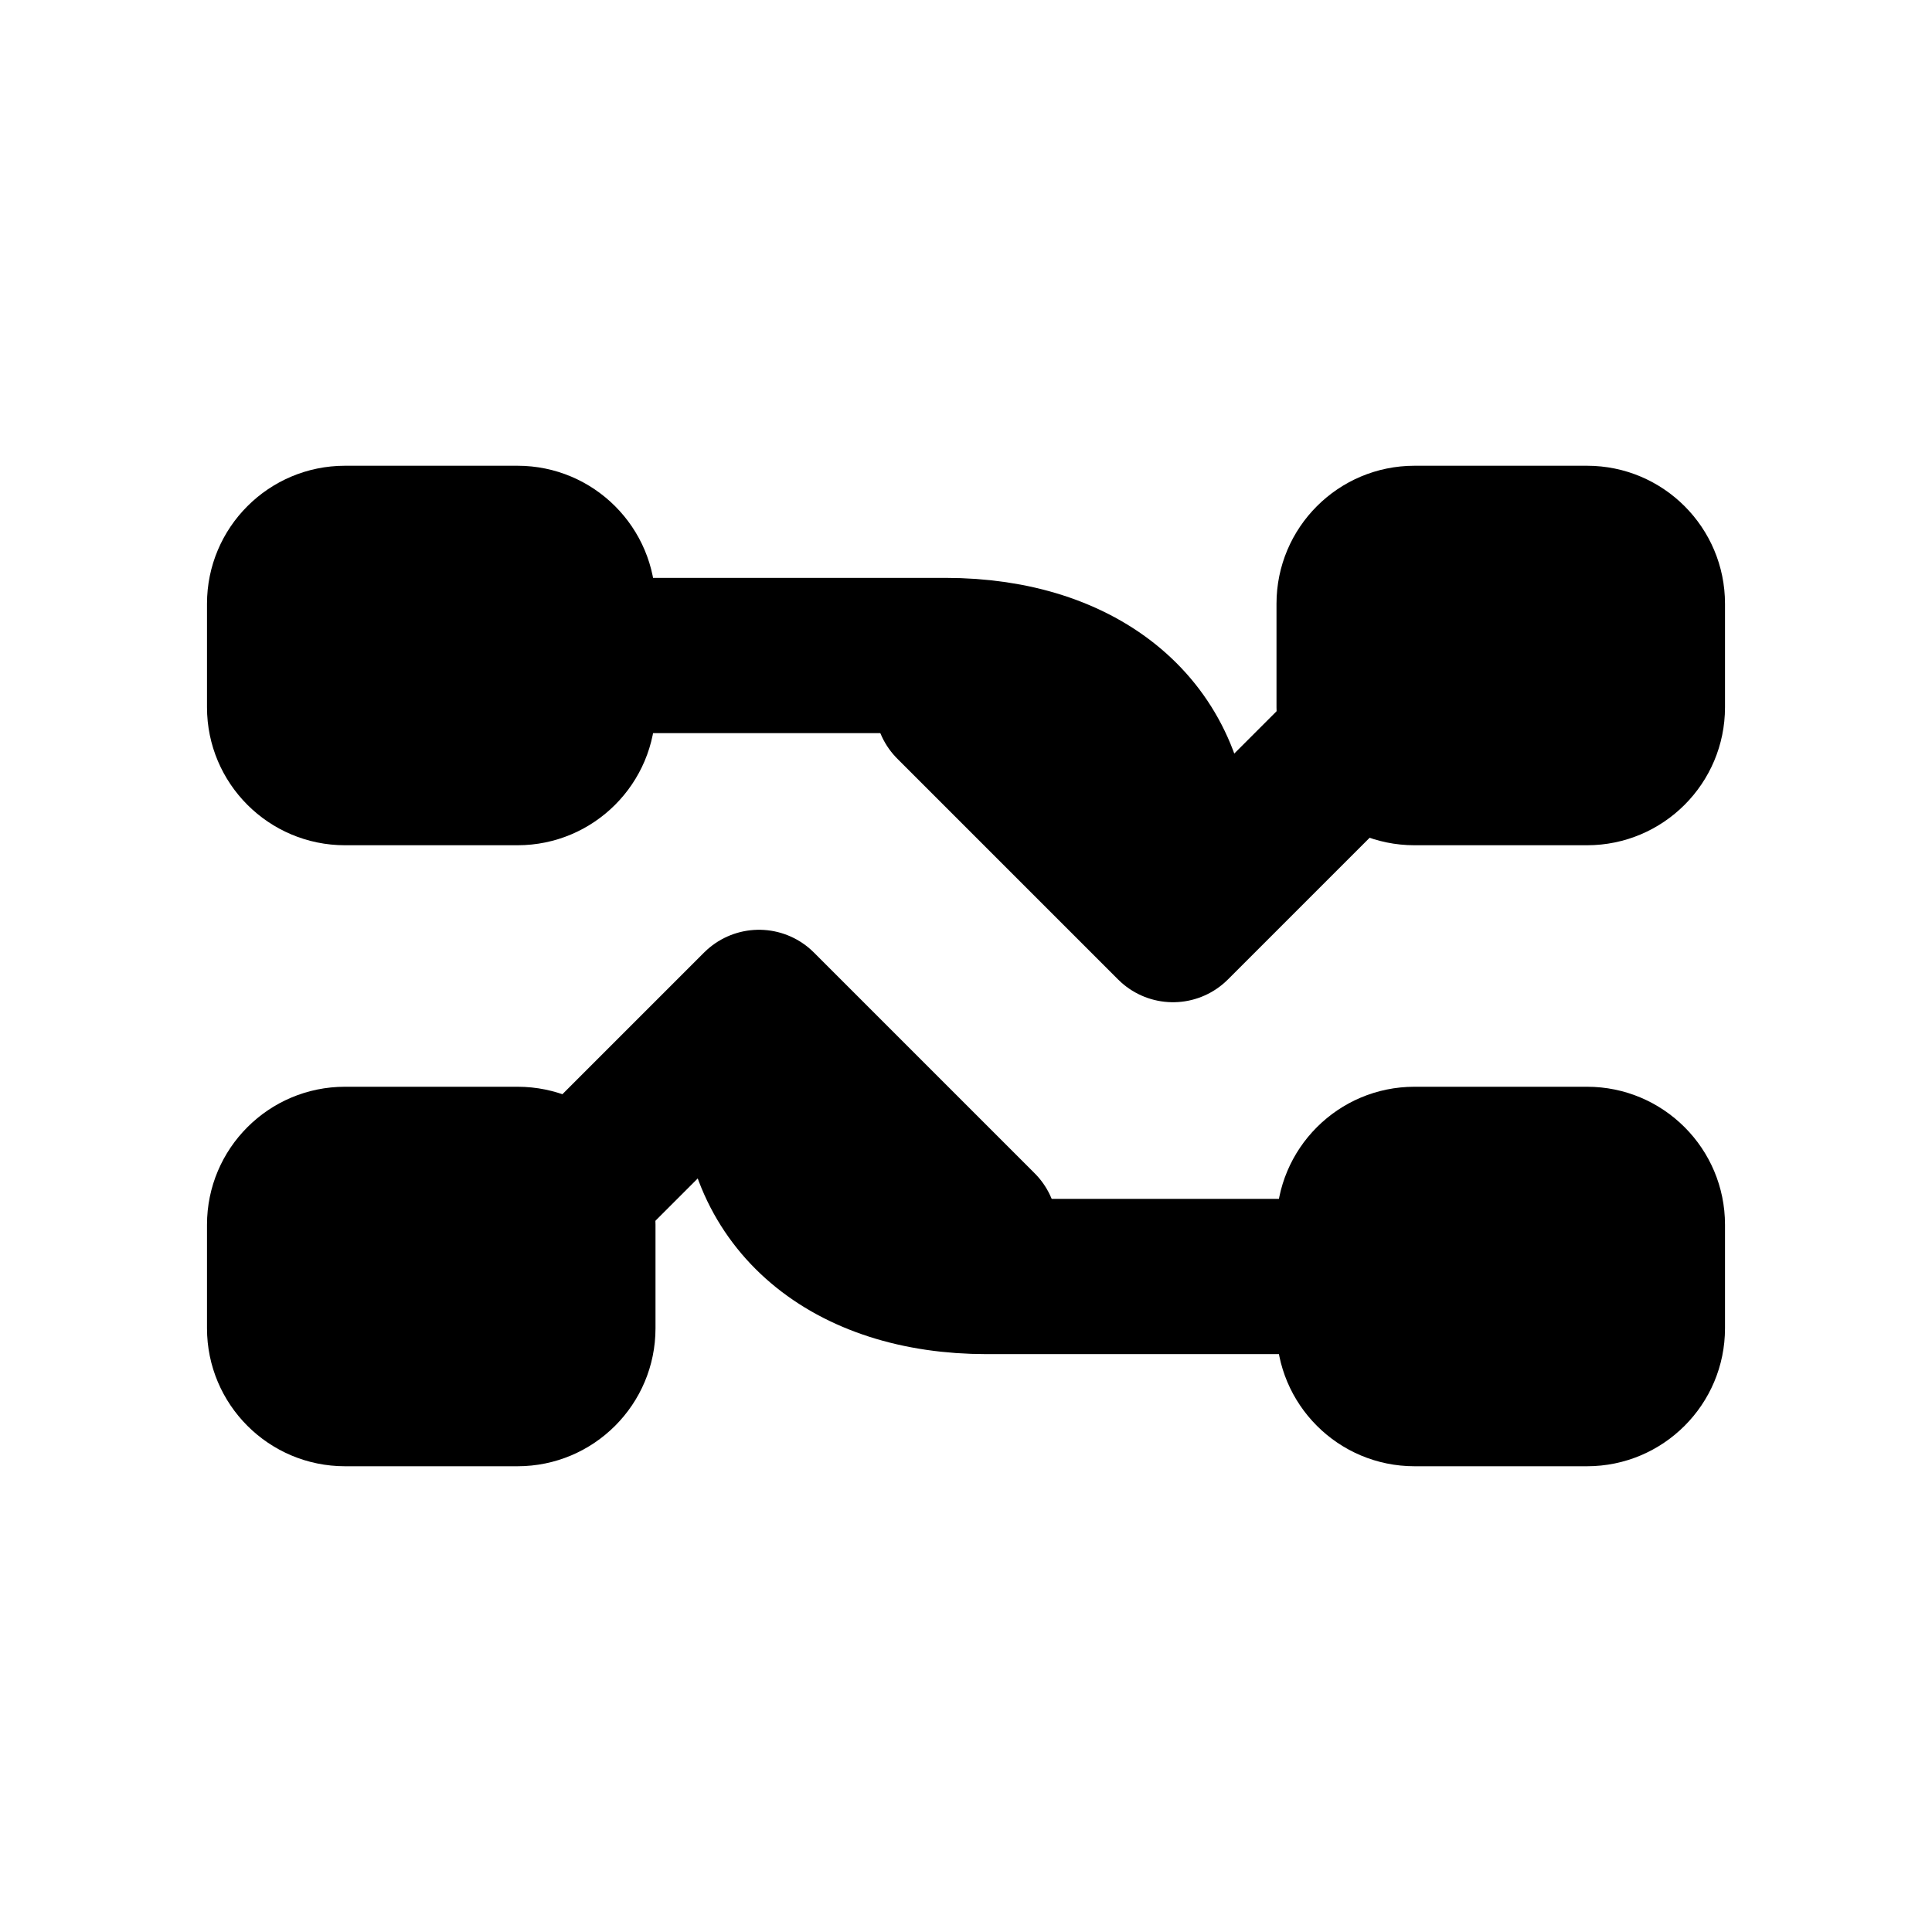
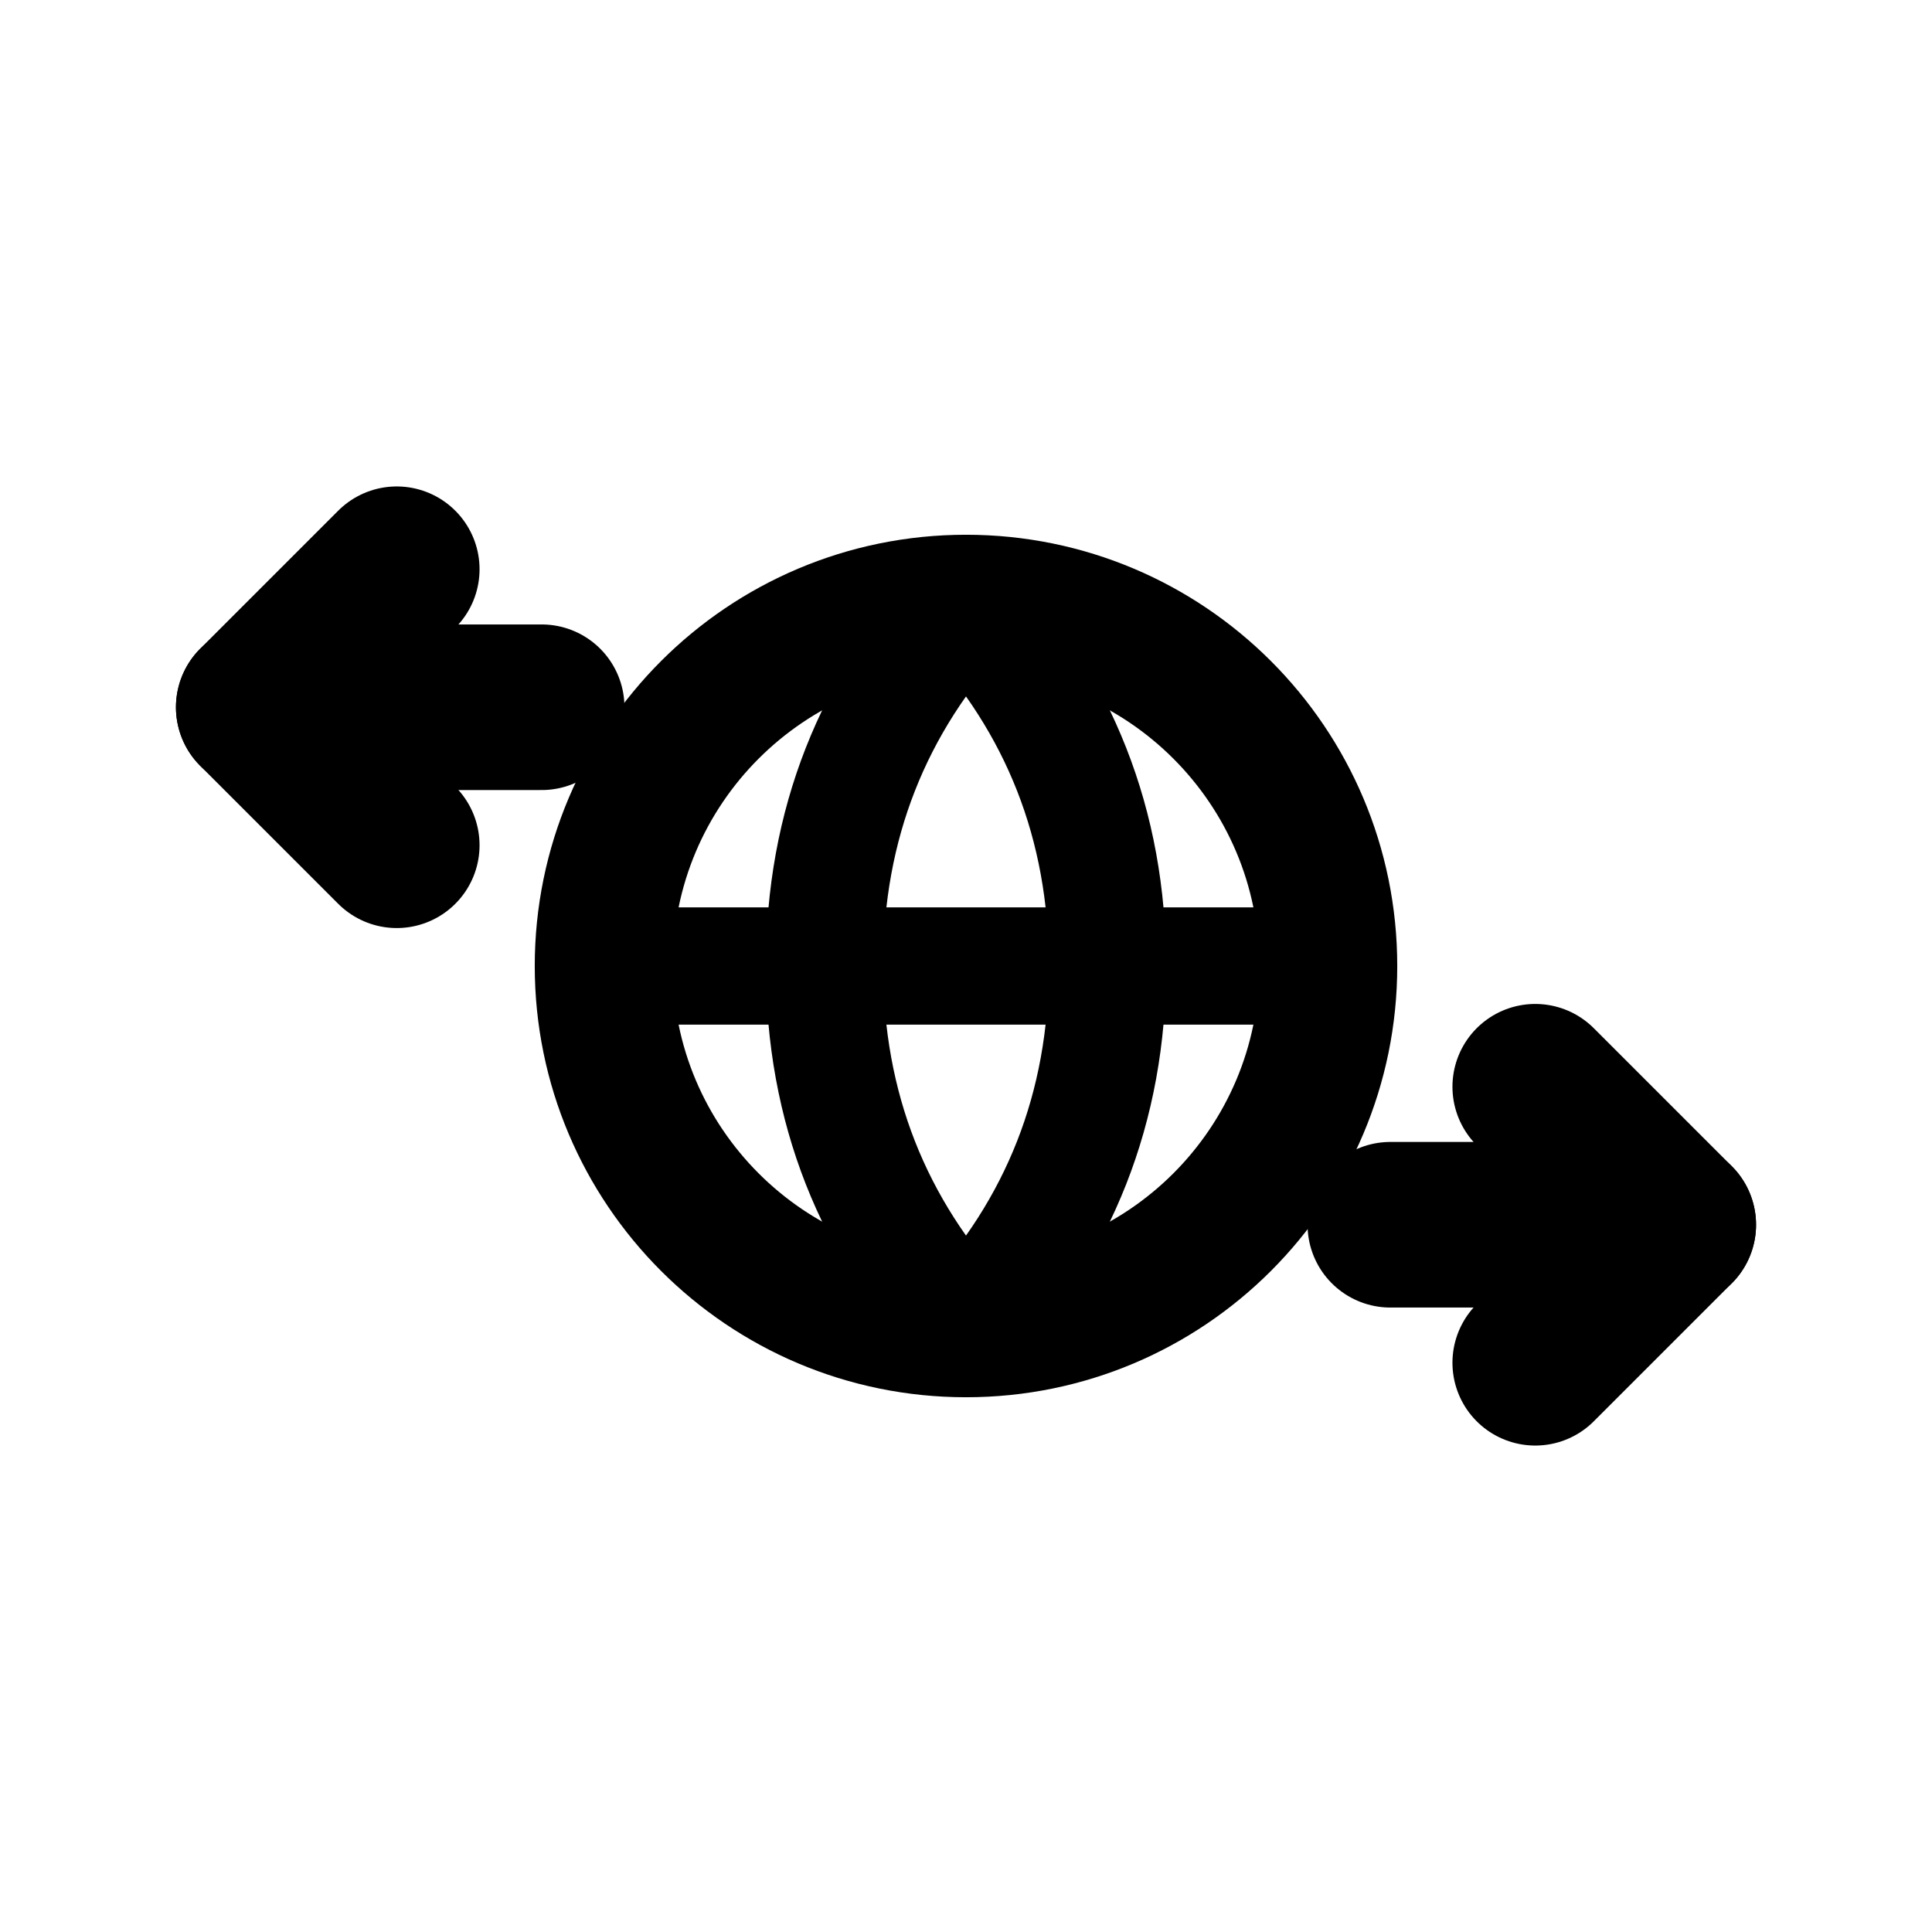
<svg xmlns="http://www.w3.org/2000/svg" width="28" height="28" viewBox="0 0 28 28">
  <g fill="none" stroke="black" stroke-linecap="round" stroke-linejoin="round">
-     <path d="M8 9.5h5.7c2 0 3.3 1.1 3.3 2.8v.4" stroke-width="2.25" />
-     <path d="M20.2 10.2 17 13.4l-3.2-3.2" stroke-width="2.25" />
-     <path d="M20 18.5h-5.7c-2 0-3.3-1.1-3.3-2.8v-.4" stroke-width="2.25" />
-     <path d="M7.8 17.8 11 14.6l3.2 3.2" stroke-width="2.25" />
+     <circle cx="14" cy="14" r="5.25" stroke-width="2" />
+     <path d="M9.25 14h9.5" stroke-width="1.7" />
+     <path d="M14 8.75c1.35 1.45 2.05 3.2 2.05 5.25s-.7 3.8-2.05 5.25" stroke-width="1.7" />
+     <path d="M14 8.75c-1.35 1.45-2.05 3.2-2.05 5.25s.7 3.8 2.05 5.25" stroke-width="1.7" />
  </g>
-   <g fill="black">
-     <rect x="3" y="6.75" width="6.5" height="5.5" rx="2" />
-     <rect x="18.5" y="6.75" width="6.5" height="5.5" rx="2" />
-     <rect x="18.5" y="15.75" width="6.5" height="5.5" rx="2" />
-     <rect x="3" y="15.75" width="6.5" height="5.5" rx="2" />
+   <g fill="none" stroke="black" stroke-linecap="round" stroke-linejoin="round" stroke-width="2.4">
+     <path d="M3.75 10.25h4.1" />
+     <path d="M5.75 8.25 3.75 10.25l2 2" />
+     <path d="M24.25 17.75h-4.1" />
+     <path d="m22.25 15.75 2 2-2 2" />
  </g>
</svg>
